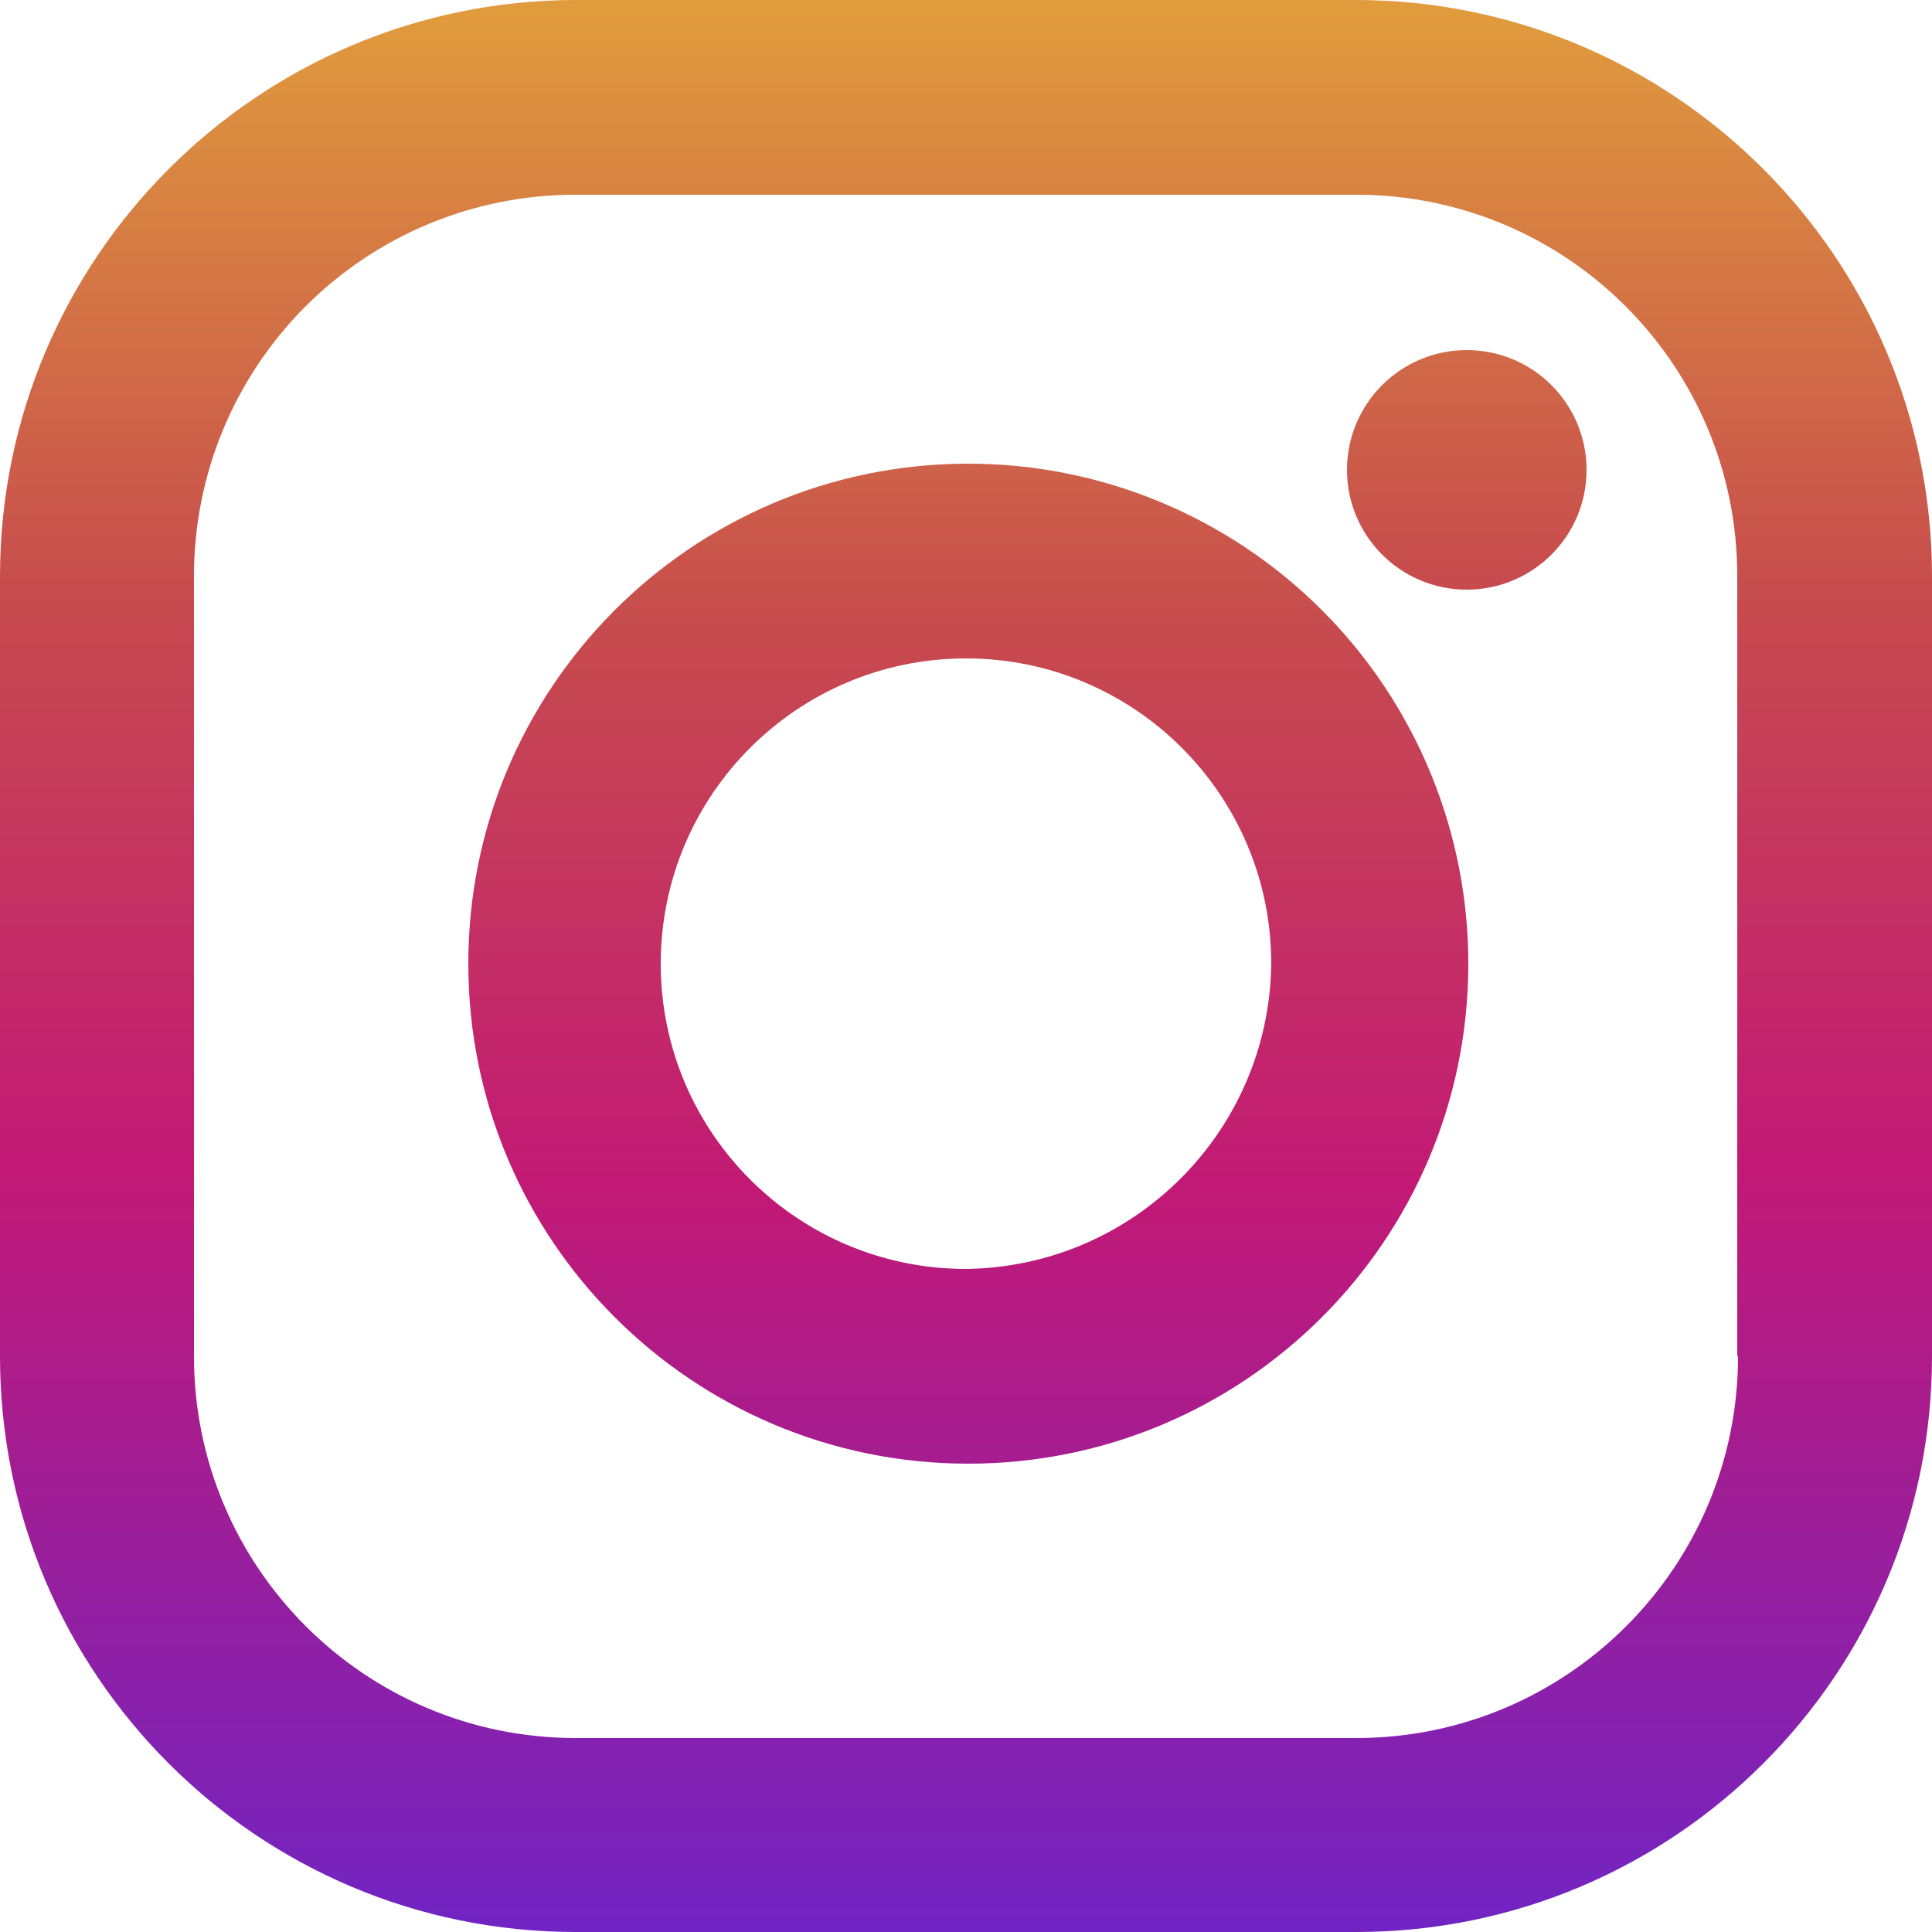
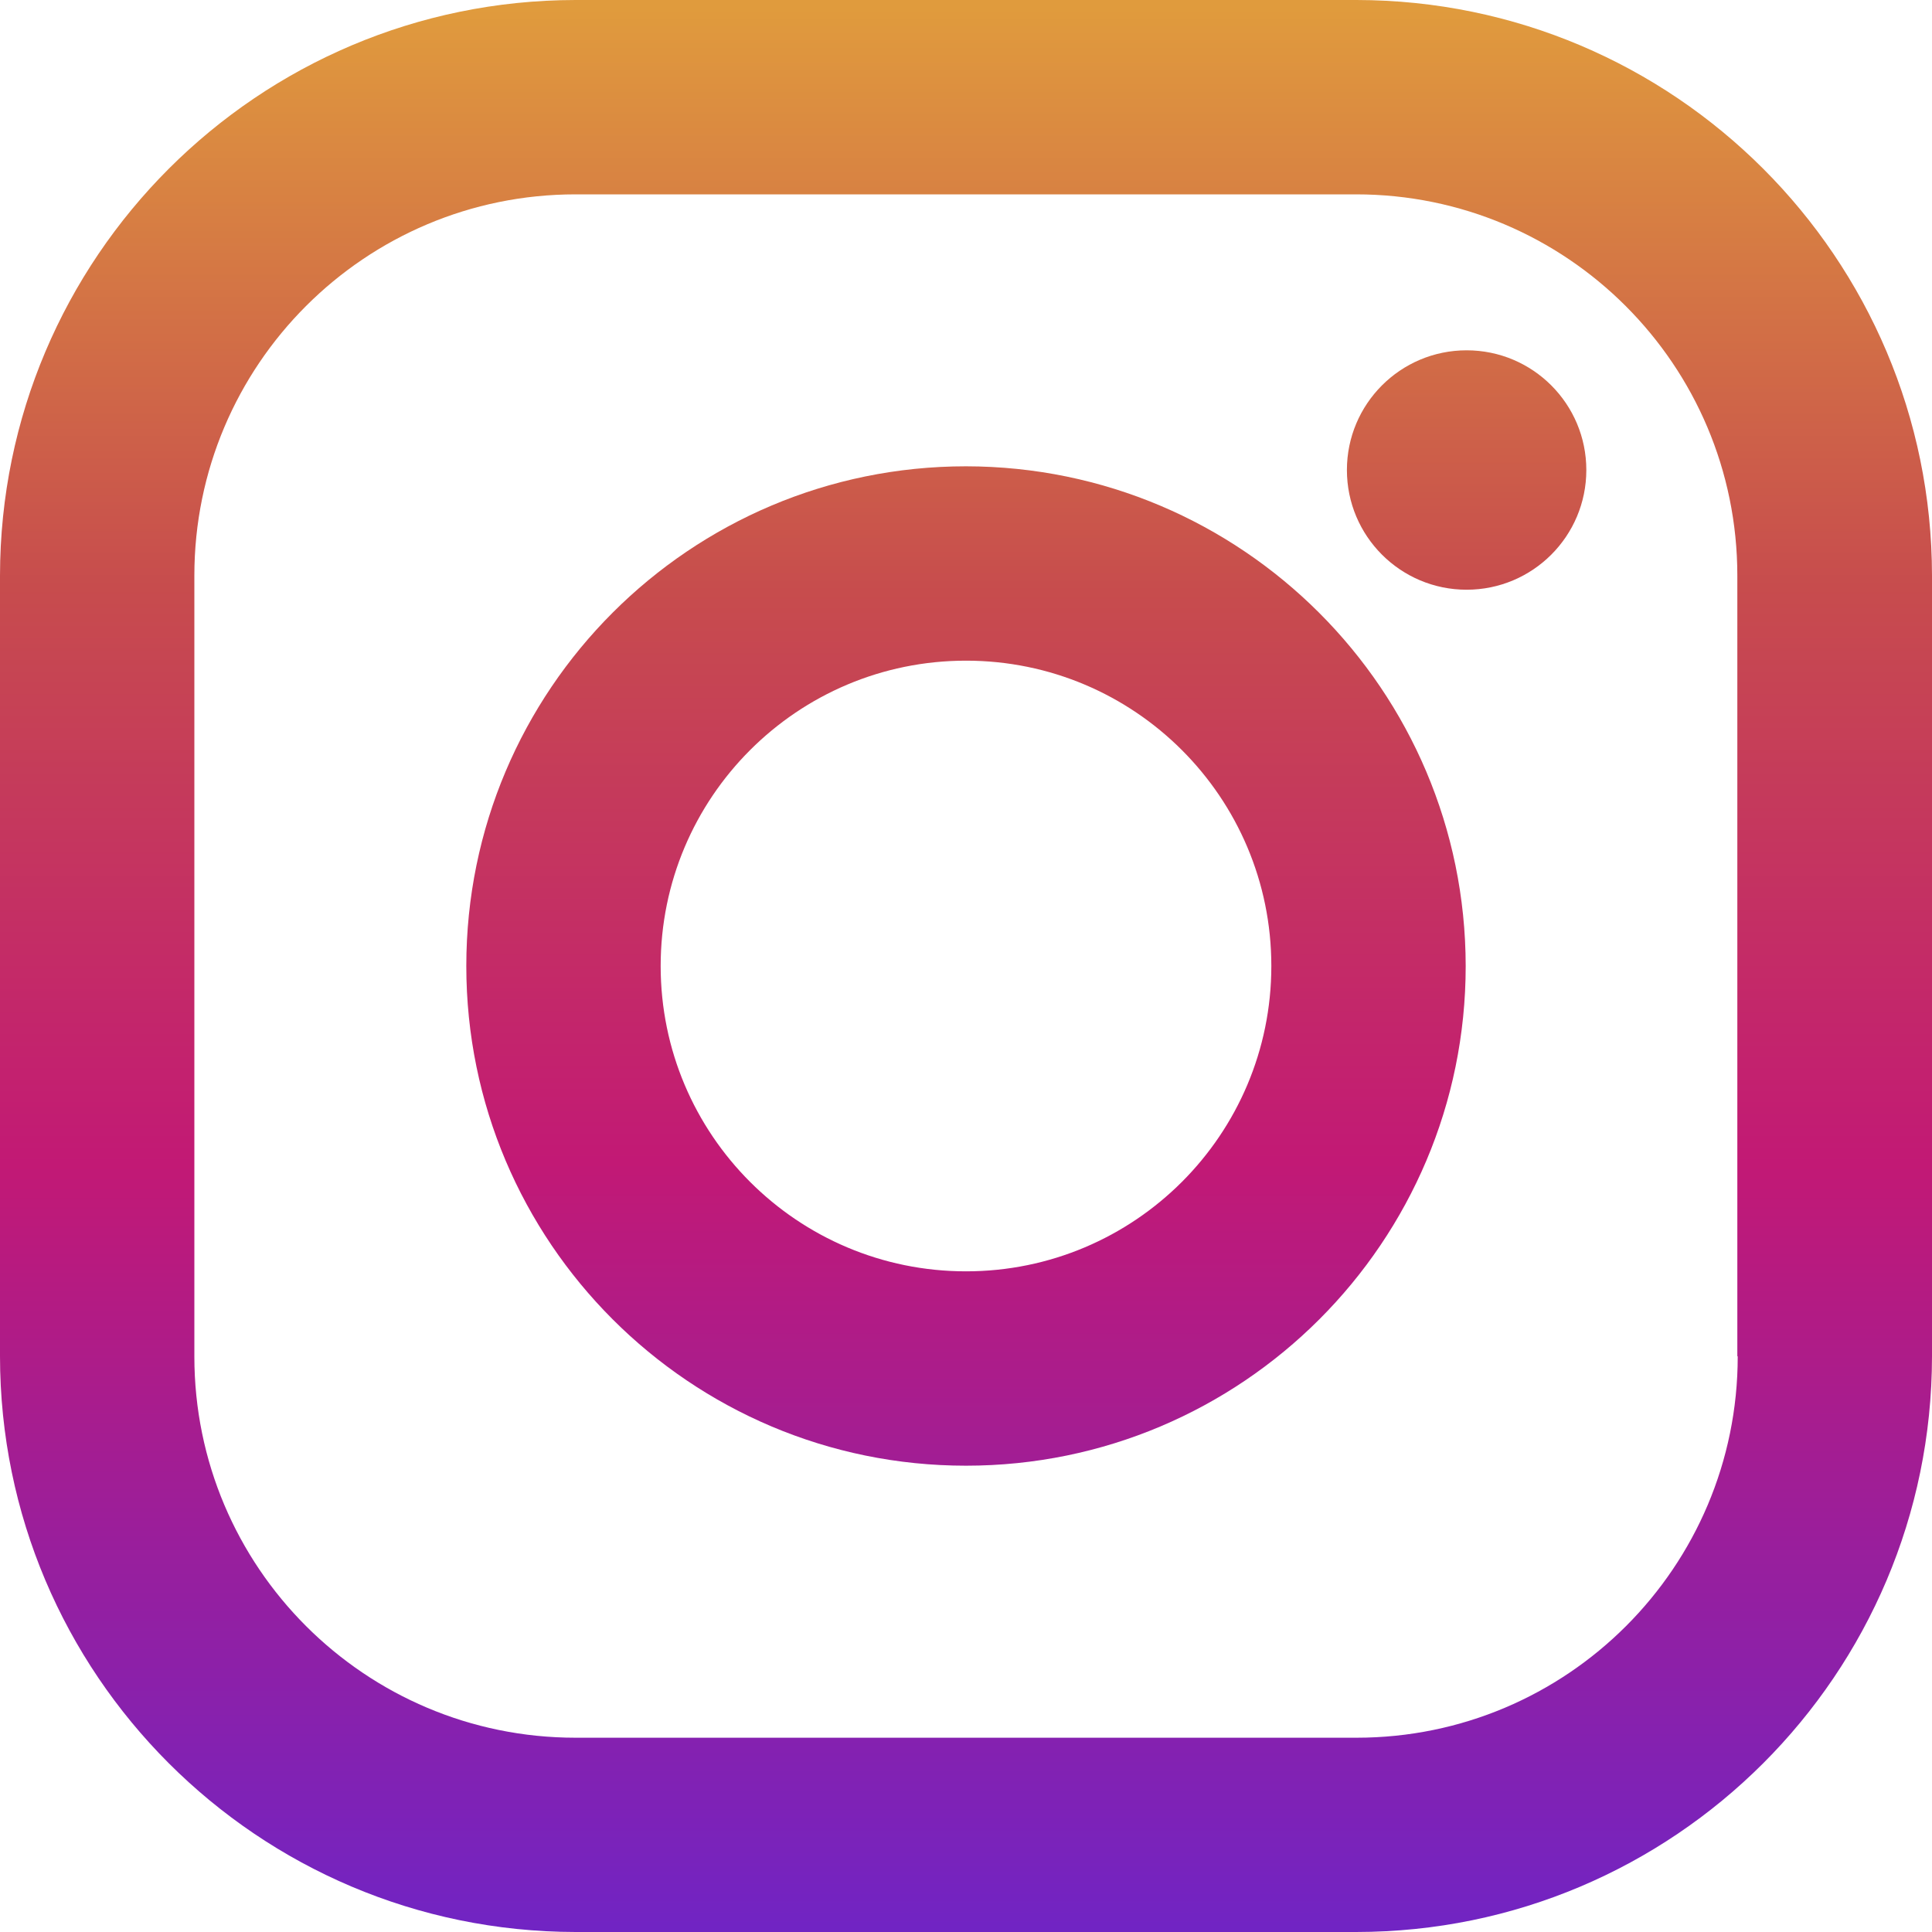
<svg xmlns="http://www.w3.org/2000/svg" xmlns:xlink="http://www.w3.org/1999/xlink" id="instagram" width="25" height="25" viewBox="0 0 25 25">
  <defs>
-     <style>.cls-1{fill:url(#Безымянный_градиент_3);}.cls-2{fill:url(#Безымянный_градиент_3-2);}.cls-3{fill:url(#Безымянный_градиент_3-3);}</style>
-     <linearGradient id="Безымянный_градиент_3" x1="-79.77" y1="158.2" x2="-79.77" y2="156.29" gradientTransform="matrix(12.93, 0, 0, -12.93, 1044.12, 2046.1)" gradientUnits="userSpaceOnUse">
+     <linearGradient id="linear-gradient" x1="0.5" y1="-0.451" x2="0.5" y2="1.462" gradientUnits="objectBoundingBox">
      <stop offset="0" stop-color="#e09b3d" />
      <stop offset="0.3" stop-color="#c74c4d" />
      <stop offset="0.6" stop-color="#c21975" />
      <stop offset="1" stop-color="#7024c4" />
    </linearGradient>
-     <linearGradient id="Безымянный_градиент_3-2" x1="-58.42" y1="124.05" x2="-58.42" y2="116.07" gradientTransform="matrix(3.1, 0, 0, -3.1, 199.96, 384.51)" xlink:href="#Безымянный_градиент_3" />
-     <linearGradient id="Безымянный_градиент_3-3" x1="-83.02" y1="163.08" x2="-83.02" y2="162.09" gradientTransform="matrix(25, 0, 0, -25, 2088, 4077.28)" xlink:href="#Безымянный_градиент_3" />
+     <linearGradient id="linear-gradient-2" y1="-1.396" y2="6.586" xlink:href="#linear-gradient" />
+     <linearGradient id="linear-gradient-3" y1="0.008" y2="0.998" xlink:href="#linear-gradient" />
  </defs>
-   <g id="Слой_2" data-name="Слой 2">
-     <g id="instagram">
-       <path id="Path_30" data-name="Path 30" class="cls-1" d="M12.5,6A6.47,6.47,0,1,0,19,12.5,6.47,6.47,0,0,0,12.5,6Zm0,10.42a3.95,3.95,0,1,1,3.95-3.95,4,4,0,0,1-3.95,3.95Z" />
-       <circle id="Ellipse_5" data-name="Ellipse 5" class="cls-2" cx="18.98" cy="6.08" r="1.55" />
-       <path id="Path_135" data-name="Path 135" class="cls-3" d="M17.55,0H7.45A7.46,7.46,0,0,0,0,7.45v10.1A7.45,7.45,0,0,0,7.45,25h10.1A7.45,7.45,0,0,0,25,17.55V7.45A7.46,7.46,0,0,0,17.55,0Zm4.94,17.55a4.94,4.94,0,0,1-4.94,4.94H7.45a4.94,4.94,0,0,1-4.94-4.94h0V7.45A4.93,4.93,0,0,1,7.45,2.52h10.1a4.93,4.93,0,0,1,4.93,4.93h0v10.1Z" />
-     </g>
-   </g>
+   <path id="Path_30" data-name="Path 30" d="M139.466,133a6.466,6.466,0,1,0,6.466,6.466A6.473,6.473,0,0,0,139.466,133Zm0,10.417a3.951,3.951,0,1,1,3.951-3.951A3.951,3.951,0,0,1,139.466,143.417Z" transform="translate(-126.966 -126.966)" fill="url(#linear-gradient)" />
+   <circle id="Ellipse_5" data-name="Ellipse 5" cx="1.549" cy="1.549" r="1.549" transform="translate(17.429 4.533)" fill="url(#linear-gradient-2)" />
+   <path id="Path_135" data-name="Path 135" d="M17.553,0H7.448A7.456,7.456,0,0,0,0,7.448v10.1A7.456,7.456,0,0,0,7.448,25h10.1A7.456,7.456,0,0,0,25,17.553V7.448A7.456,7.456,0,0,0,17.553,0Zm4.933,17.553a4.933,4.933,0,0,1-4.933,4.933H7.448a4.933,4.933,0,0,1-4.933-4.933V7.448A4.933,4.933,0,0,1,7.448,2.515h10.1a4.933,4.933,0,0,1,4.933,4.933v10.1Z" fill="url(#linear-gradient-3)" />
</svg>
